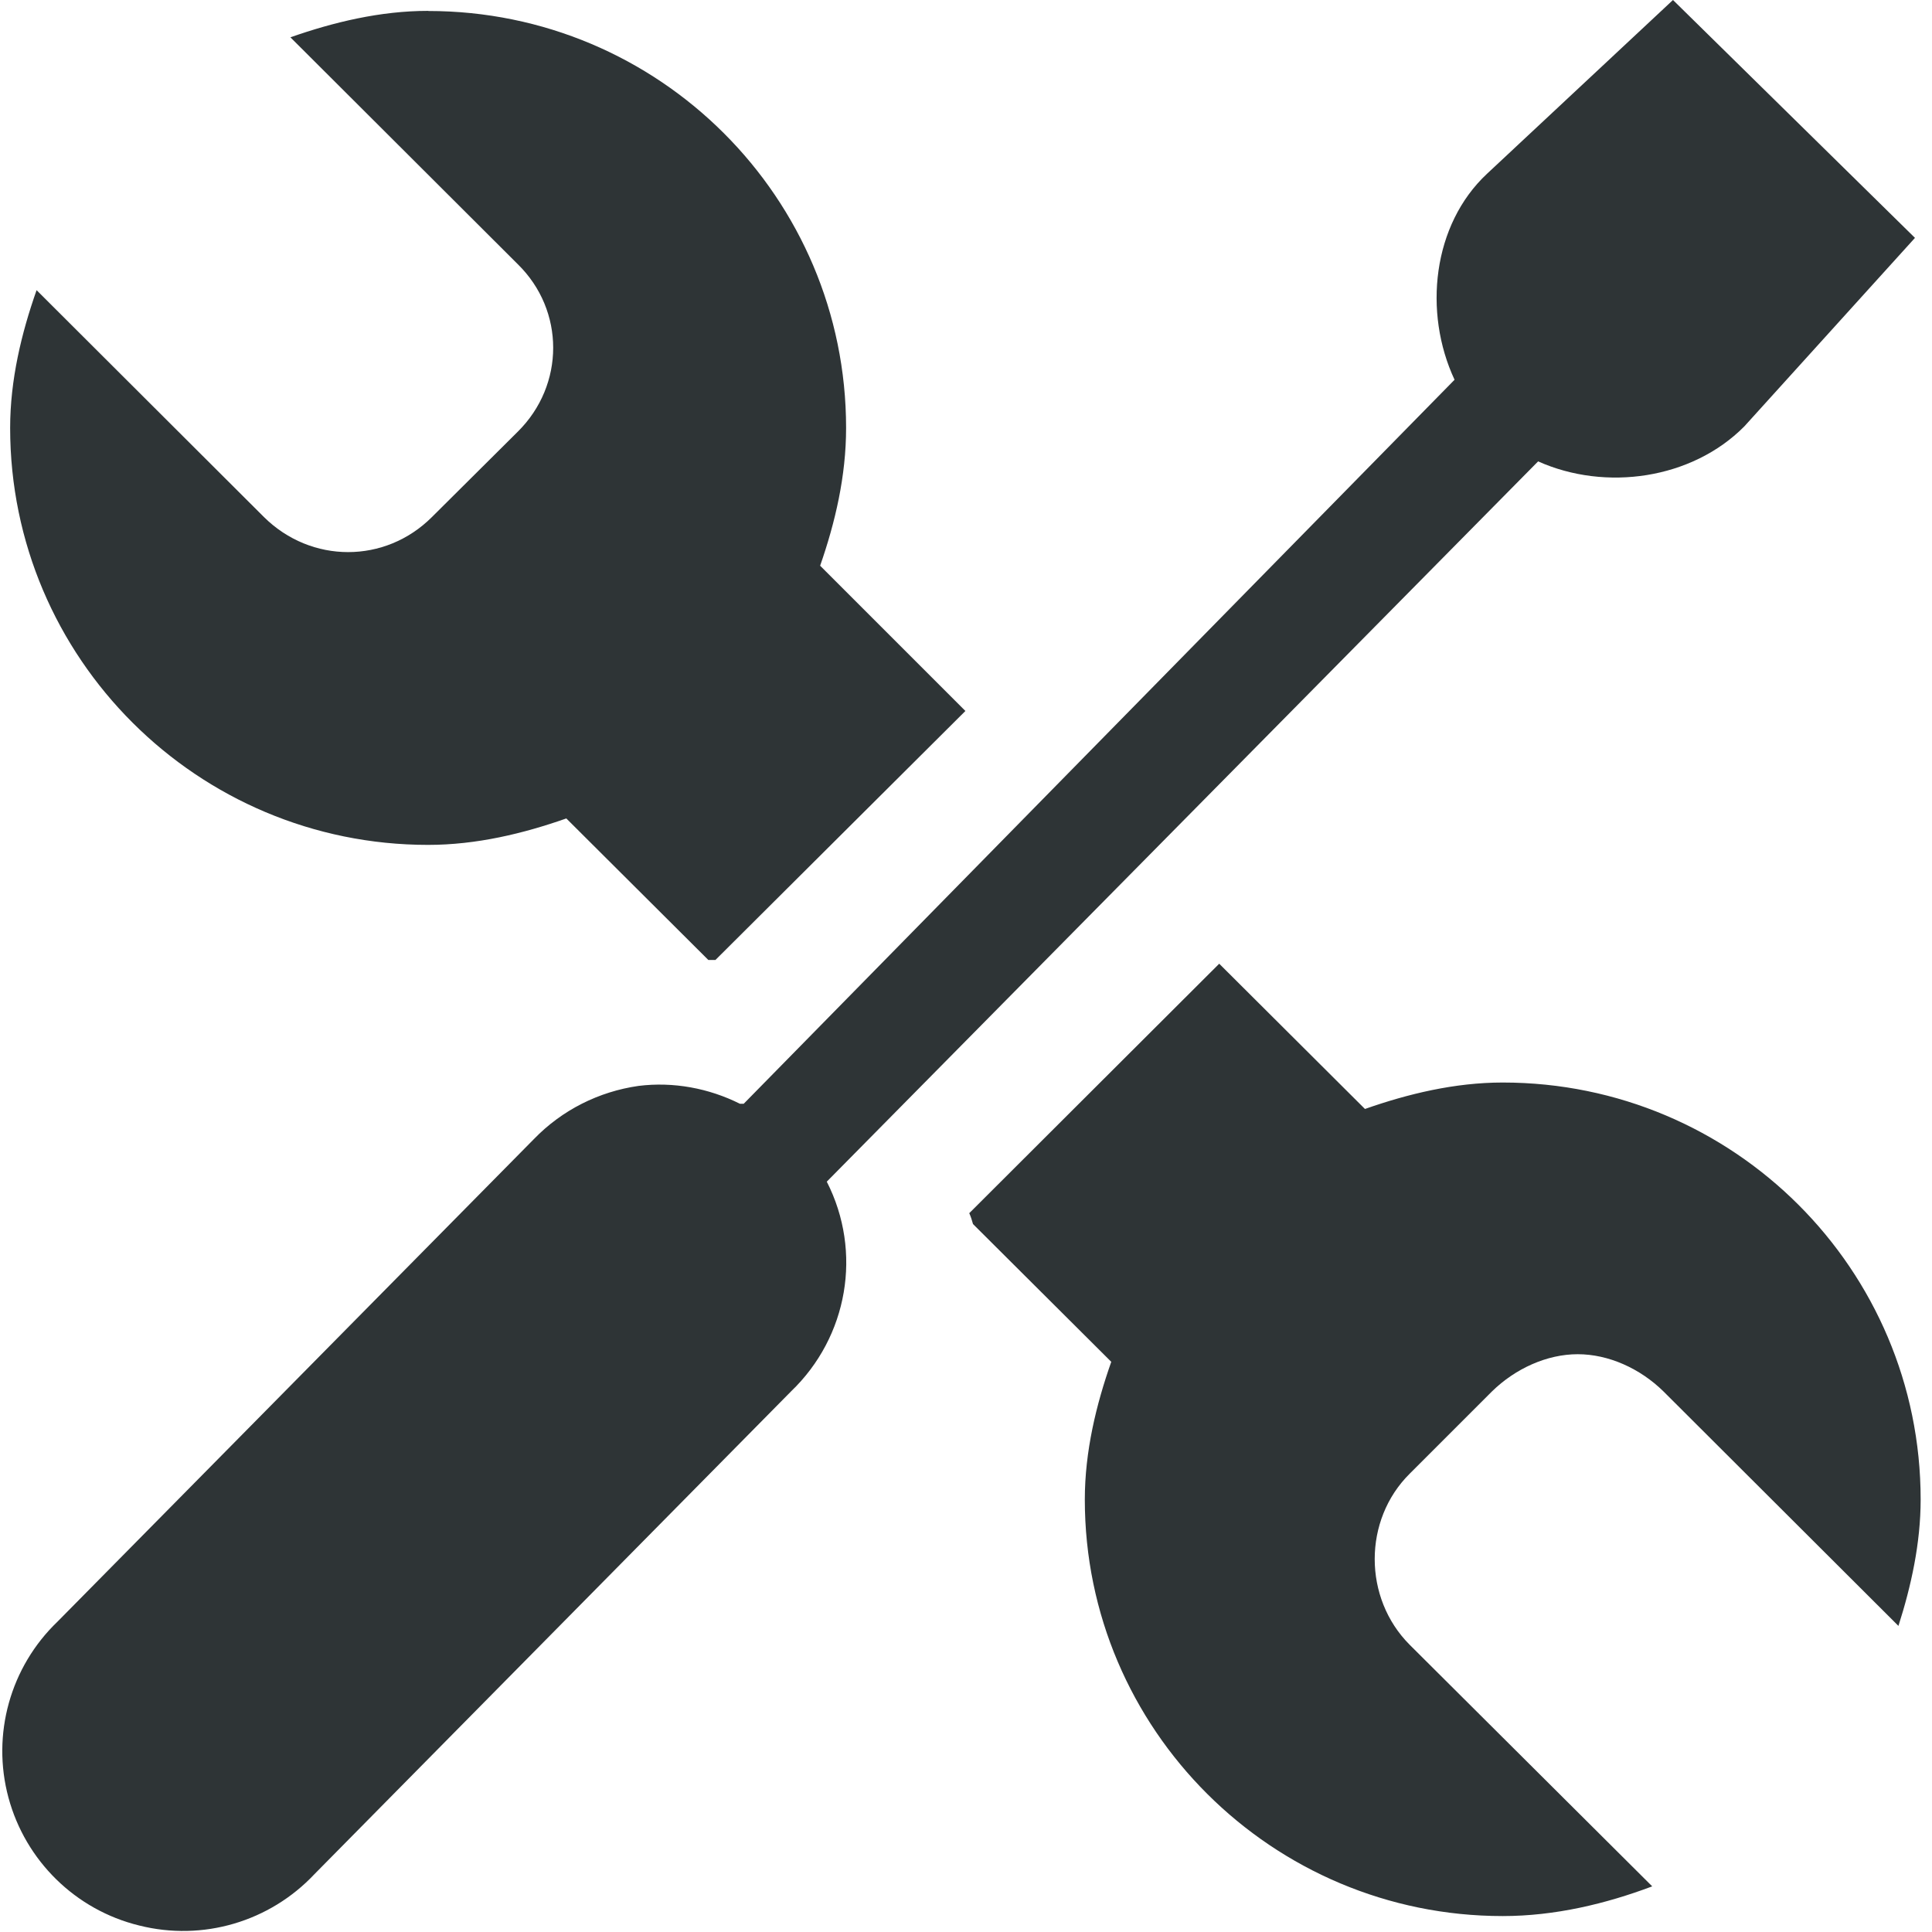
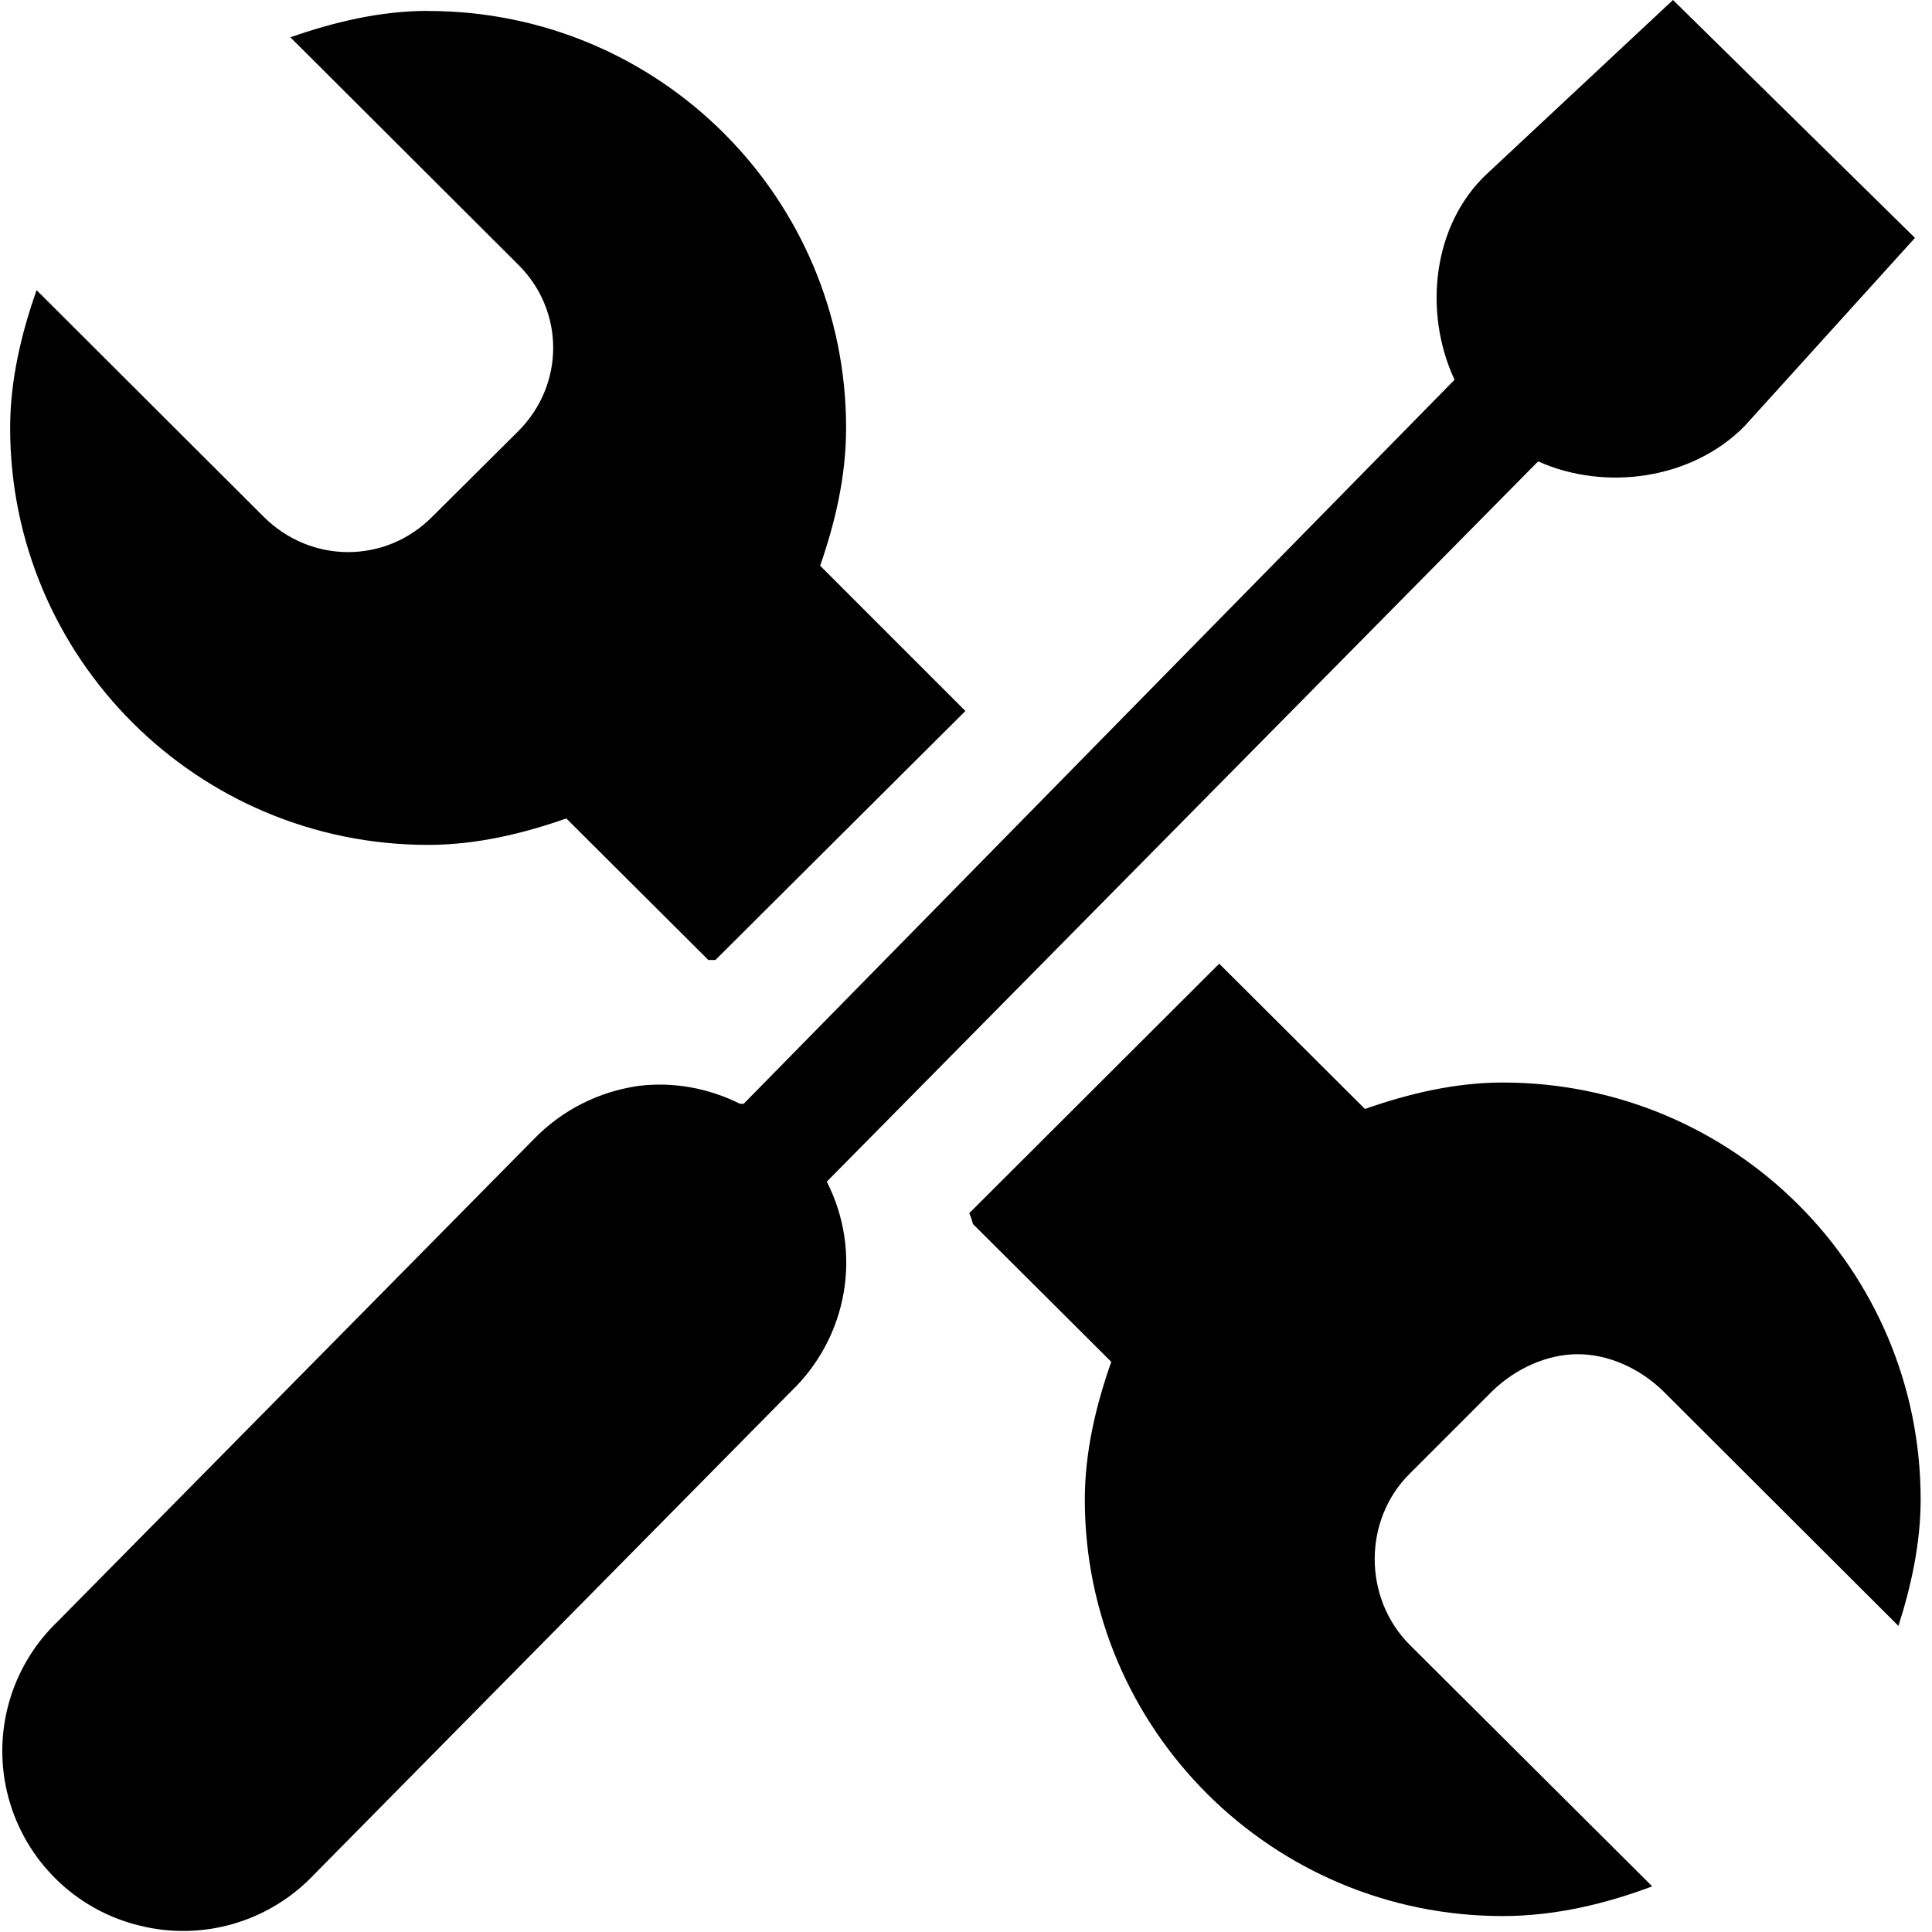
- <svg xmlns="http://www.w3.org/2000/svg" height="16px" viewBox="0 0 16 16" width="16px">
-   <path d="m 13.855 0 l -1.539 1.438 c -0.453 0.422 -0.531 1.148 -0.27 1.707 l -5.887 5.996 c -0.012 0 -0.02 0 -0.031 0 c -0.258 -0.129 -0.551 -0.184 -0.84 -0.148 c -0.328 0.047 -0.633 0.199 -0.867 0.441 l -3.945 3.996 c -0.391 0.375 -0.547 0.934 -0.406 1.457 c 0.141 0.523 0.555 0.93 1.082 1.059 c 0.527 0.133 1.082 -0.031 1.453 -0.426 l 3.945 -3.996 c 0.473 -0.453 0.594 -1.156 0.297 -1.738 l 5.891 -5.965 c 0.559 0.25 1.273 0.148 1.707 -0.289 l 1.414 -1.562 z m -10.309 0.09 c -0.398 0 -0.785 0.094 -1.141 0.219 l 1.883 1.879 c 0.391 0.383 0.391 1 0 1.387 l -0.711 0.707 c -0.387 0.387 -1 0.387 -1.391 0 l -1.883 -1.879 c -0.125 0.355 -0.219 0.742 -0.219 1.141 c 0 1.906 1.551 3.453 3.461 3.453 c 0.402 0 0.789 -0.094 1.145 -0.219 l 1.176 1.172 h 0.059 l 2.07 -2.062 l -1.203 -1.203 c 0.125 -0.359 0.215 -0.742 0.215 -1.141 c 0 -1.906 -1.547 -3.453 -3.461 -3.453 z m 6.551 7.891 l -2.07 2.066 c 0.012 0.027 0.023 0.059 0.031 0.09 l 1.145 1.141 c -0.125 0.355 -0.219 0.742 -0.219 1.141 c 0 1.902 1.551 3.449 3.461 3.449 c 0.434 0 0.855 -0.102 1.238 -0.246 l -2.008 -2 c -0.387 -0.387 -0.387 -1.035 0 -1.418 l 0.68 -0.68 c 0.195 -0.191 0.457 -0.309 0.711 -0.309 s 0.516 0.117 0.711 0.309 l 1.945 1.941 c 0.105 -0.328 0.184 -0.684 0.184 -1.047 c 0 -1.906 -1.547 -3.453 -3.461 -3.453 c -0.398 0 -0.785 0.094 -1.141 0.219 z m 0 0" fill="#2e3436" />
+ <svg xmlns="http://www.w3.org/2000/svg" style="color:inherit" height="16px" viewBox="0 0 16 16" width="16px">
+   <path d="m 13.855 0 l -1.539 1.438 c -0.453 0.422 -0.531 1.148 -0.27 1.707 l -5.887 5.996 c -0.012 0 -0.02 0 -0.031 0 c -0.258 -0.129 -0.551 -0.184 -0.84 -0.148 c -0.328 0.047 -0.633 0.199 -0.867 0.441 l -3.945 3.996 c -0.391 0.375 -0.547 0.934 -0.406 1.457 c 0.141 0.523 0.555 0.93 1.082 1.059 c 0.527 0.133 1.082 -0.031 1.453 -0.426 l 3.945 -3.996 c 0.473 -0.453 0.594 -1.156 0.297 -1.738 l 5.891 -5.965 c 0.559 0.25 1.273 0.148 1.707 -0.289 l 1.414 -1.562 z m -10.309 0.09 c -0.398 0 -0.785 0.094 -1.141 0.219 l 1.883 1.879 c 0.391 0.383 0.391 1 0 1.387 l -0.711 0.707 c -0.387 0.387 -1 0.387 -1.391 0 l -1.883 -1.879 c -0.125 0.355 -0.219 0.742 -0.219 1.141 c 0 1.906 1.551 3.453 3.461 3.453 c 0.402 0 0.789 -0.094 1.145 -0.219 l 1.176 1.172 h 0.059 l 2.07 -2.062 l -1.203 -1.203 c 0.125 -0.359 0.215 -0.742 0.215 -1.141 c 0 -1.906 -1.547 -3.453 -3.461 -3.453 z m 6.551 7.891 l -2.07 2.066 c 0.012 0.027 0.023 0.059 0.031 0.09 l 1.145 1.141 c -0.125 0.355 -0.219 0.742 -0.219 1.141 c 0 1.902 1.551 3.449 3.461 3.449 c 0.434 0 0.855 -0.102 1.238 -0.246 l -2.008 -2 c -0.387 -0.387 -0.387 -1.035 0 -1.418 l 0.68 -0.68 c 0.195 -0.191 0.457 -0.309 0.711 -0.309 s 0.516 0.117 0.711 0.309 l 1.945 1.941 c 0.105 -0.328 0.184 -0.684 0.184 -1.047 c 0 -1.906 -1.547 -3.453 -3.461 -3.453 c -0.398 0 -0.785 0.094 -1.141 0.219 z m 0 0" fill="currentColor" />
</svg>
